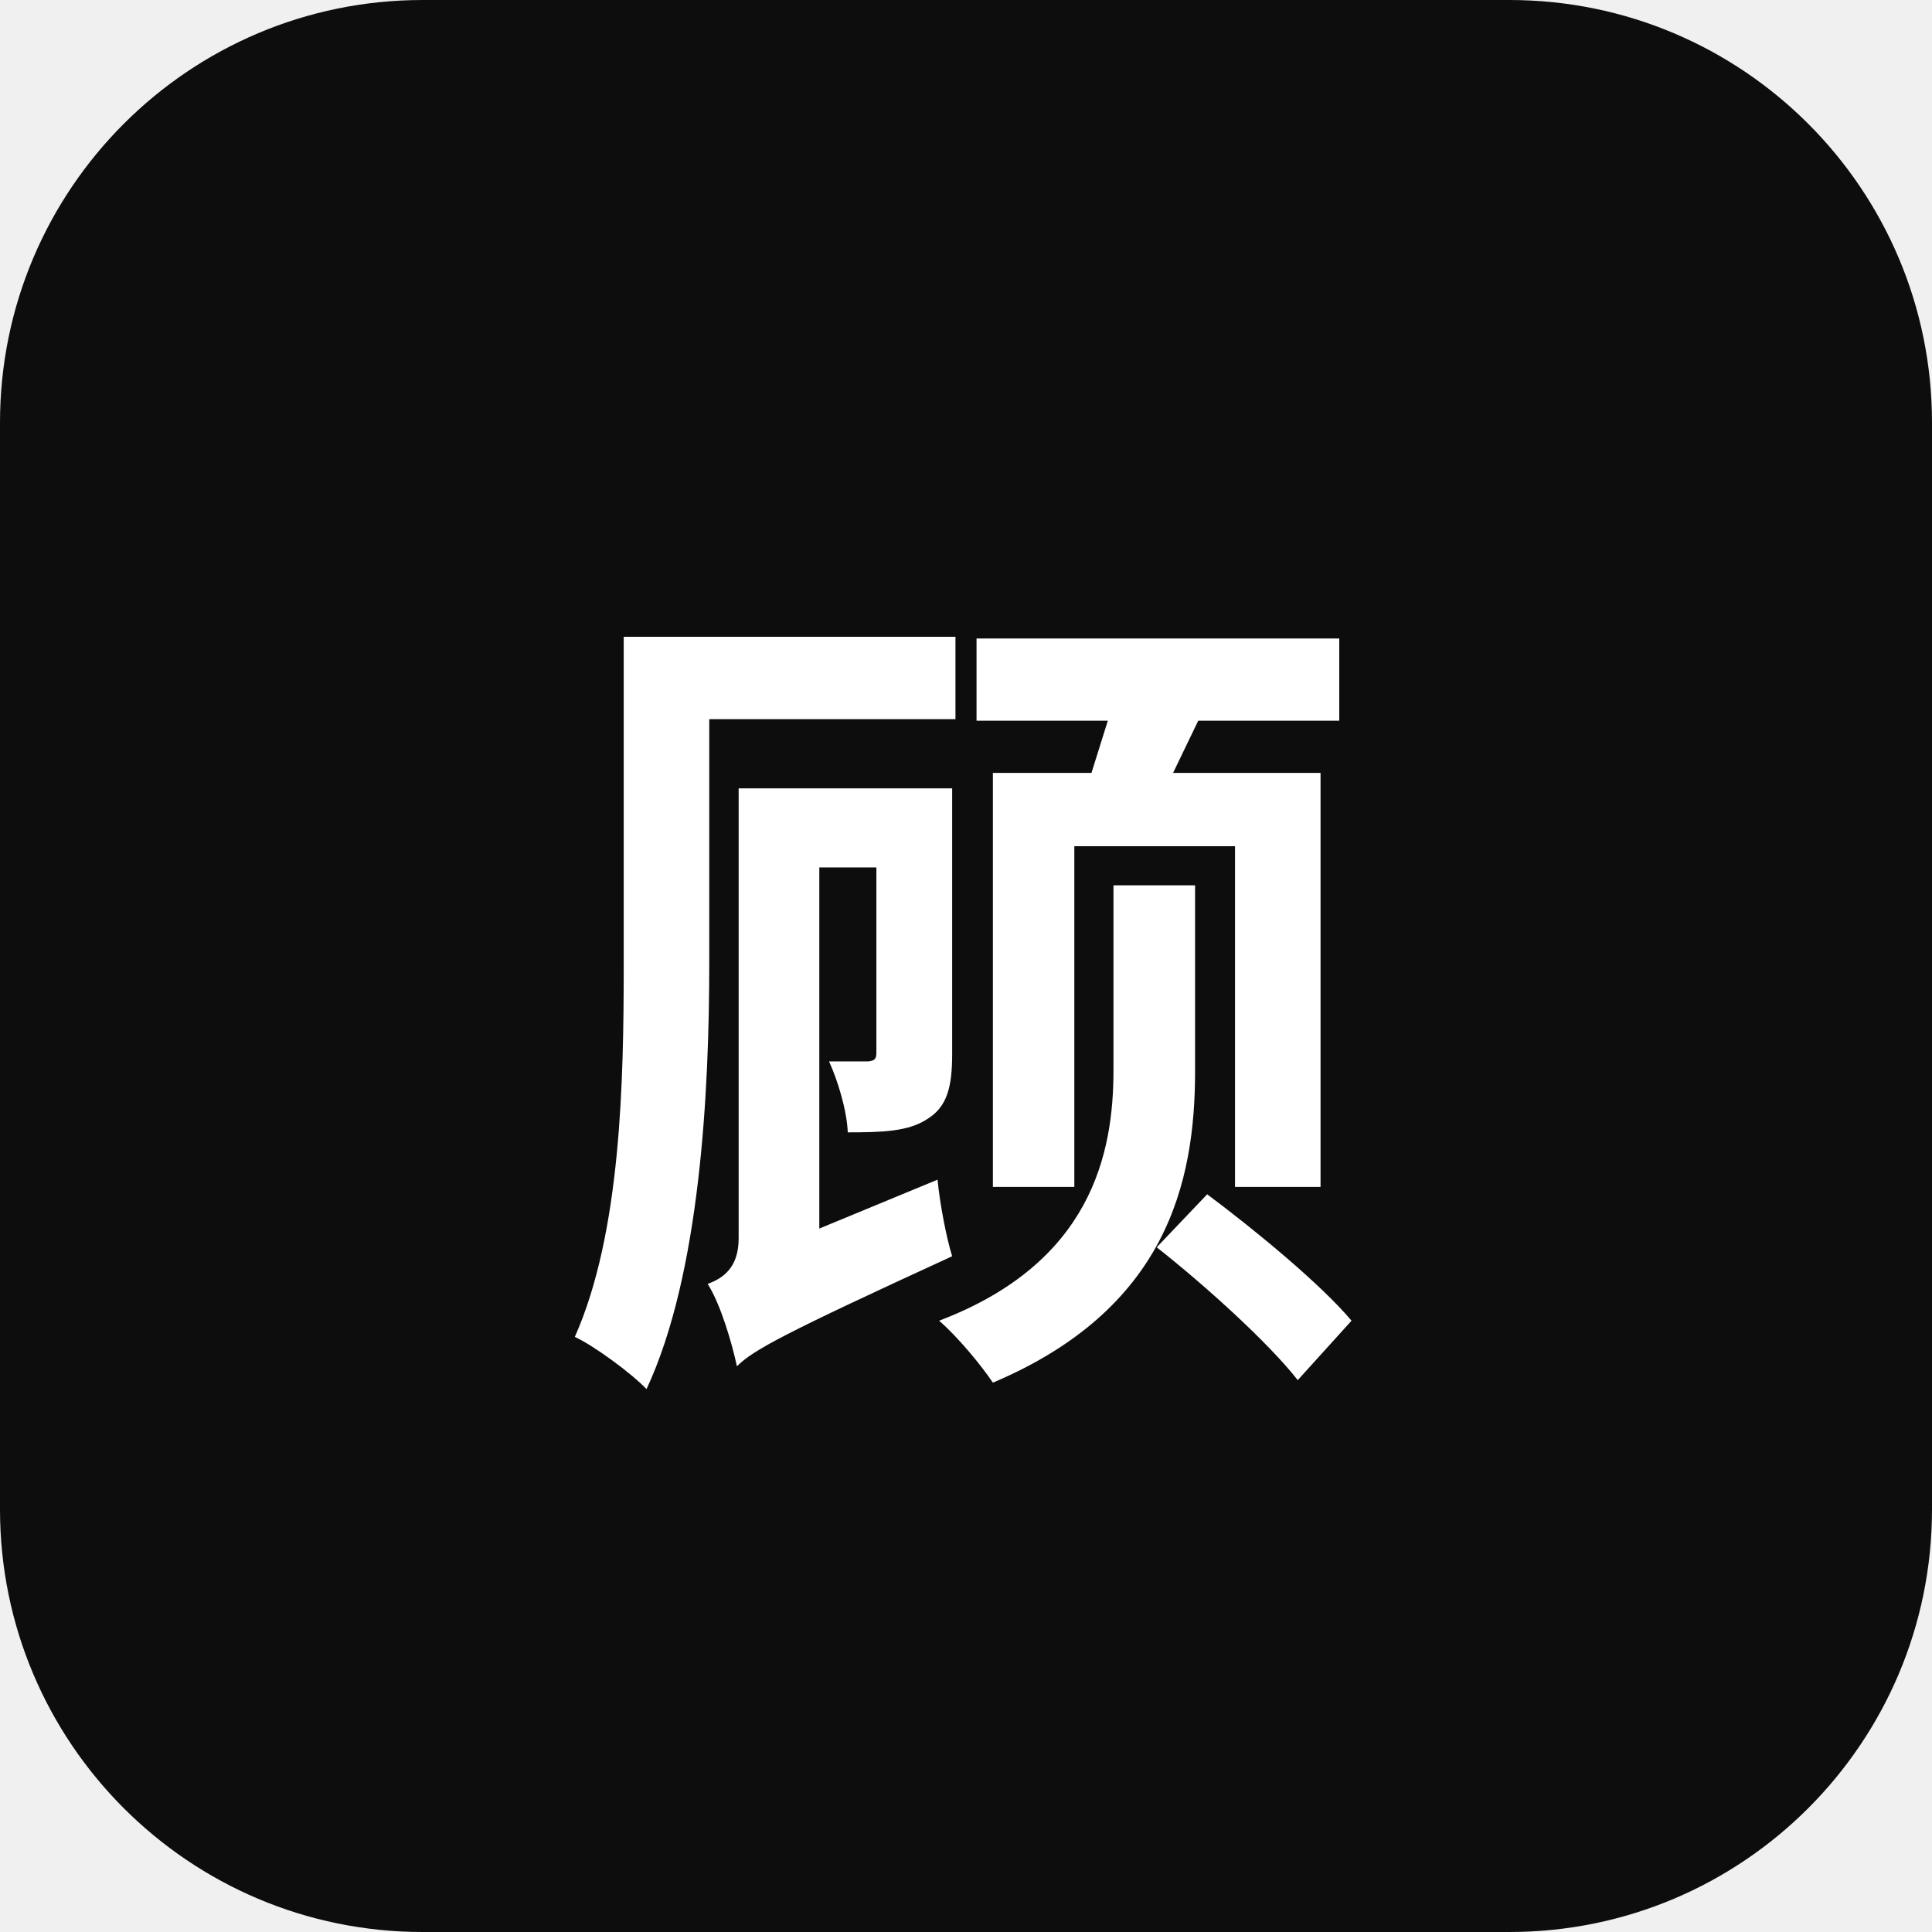
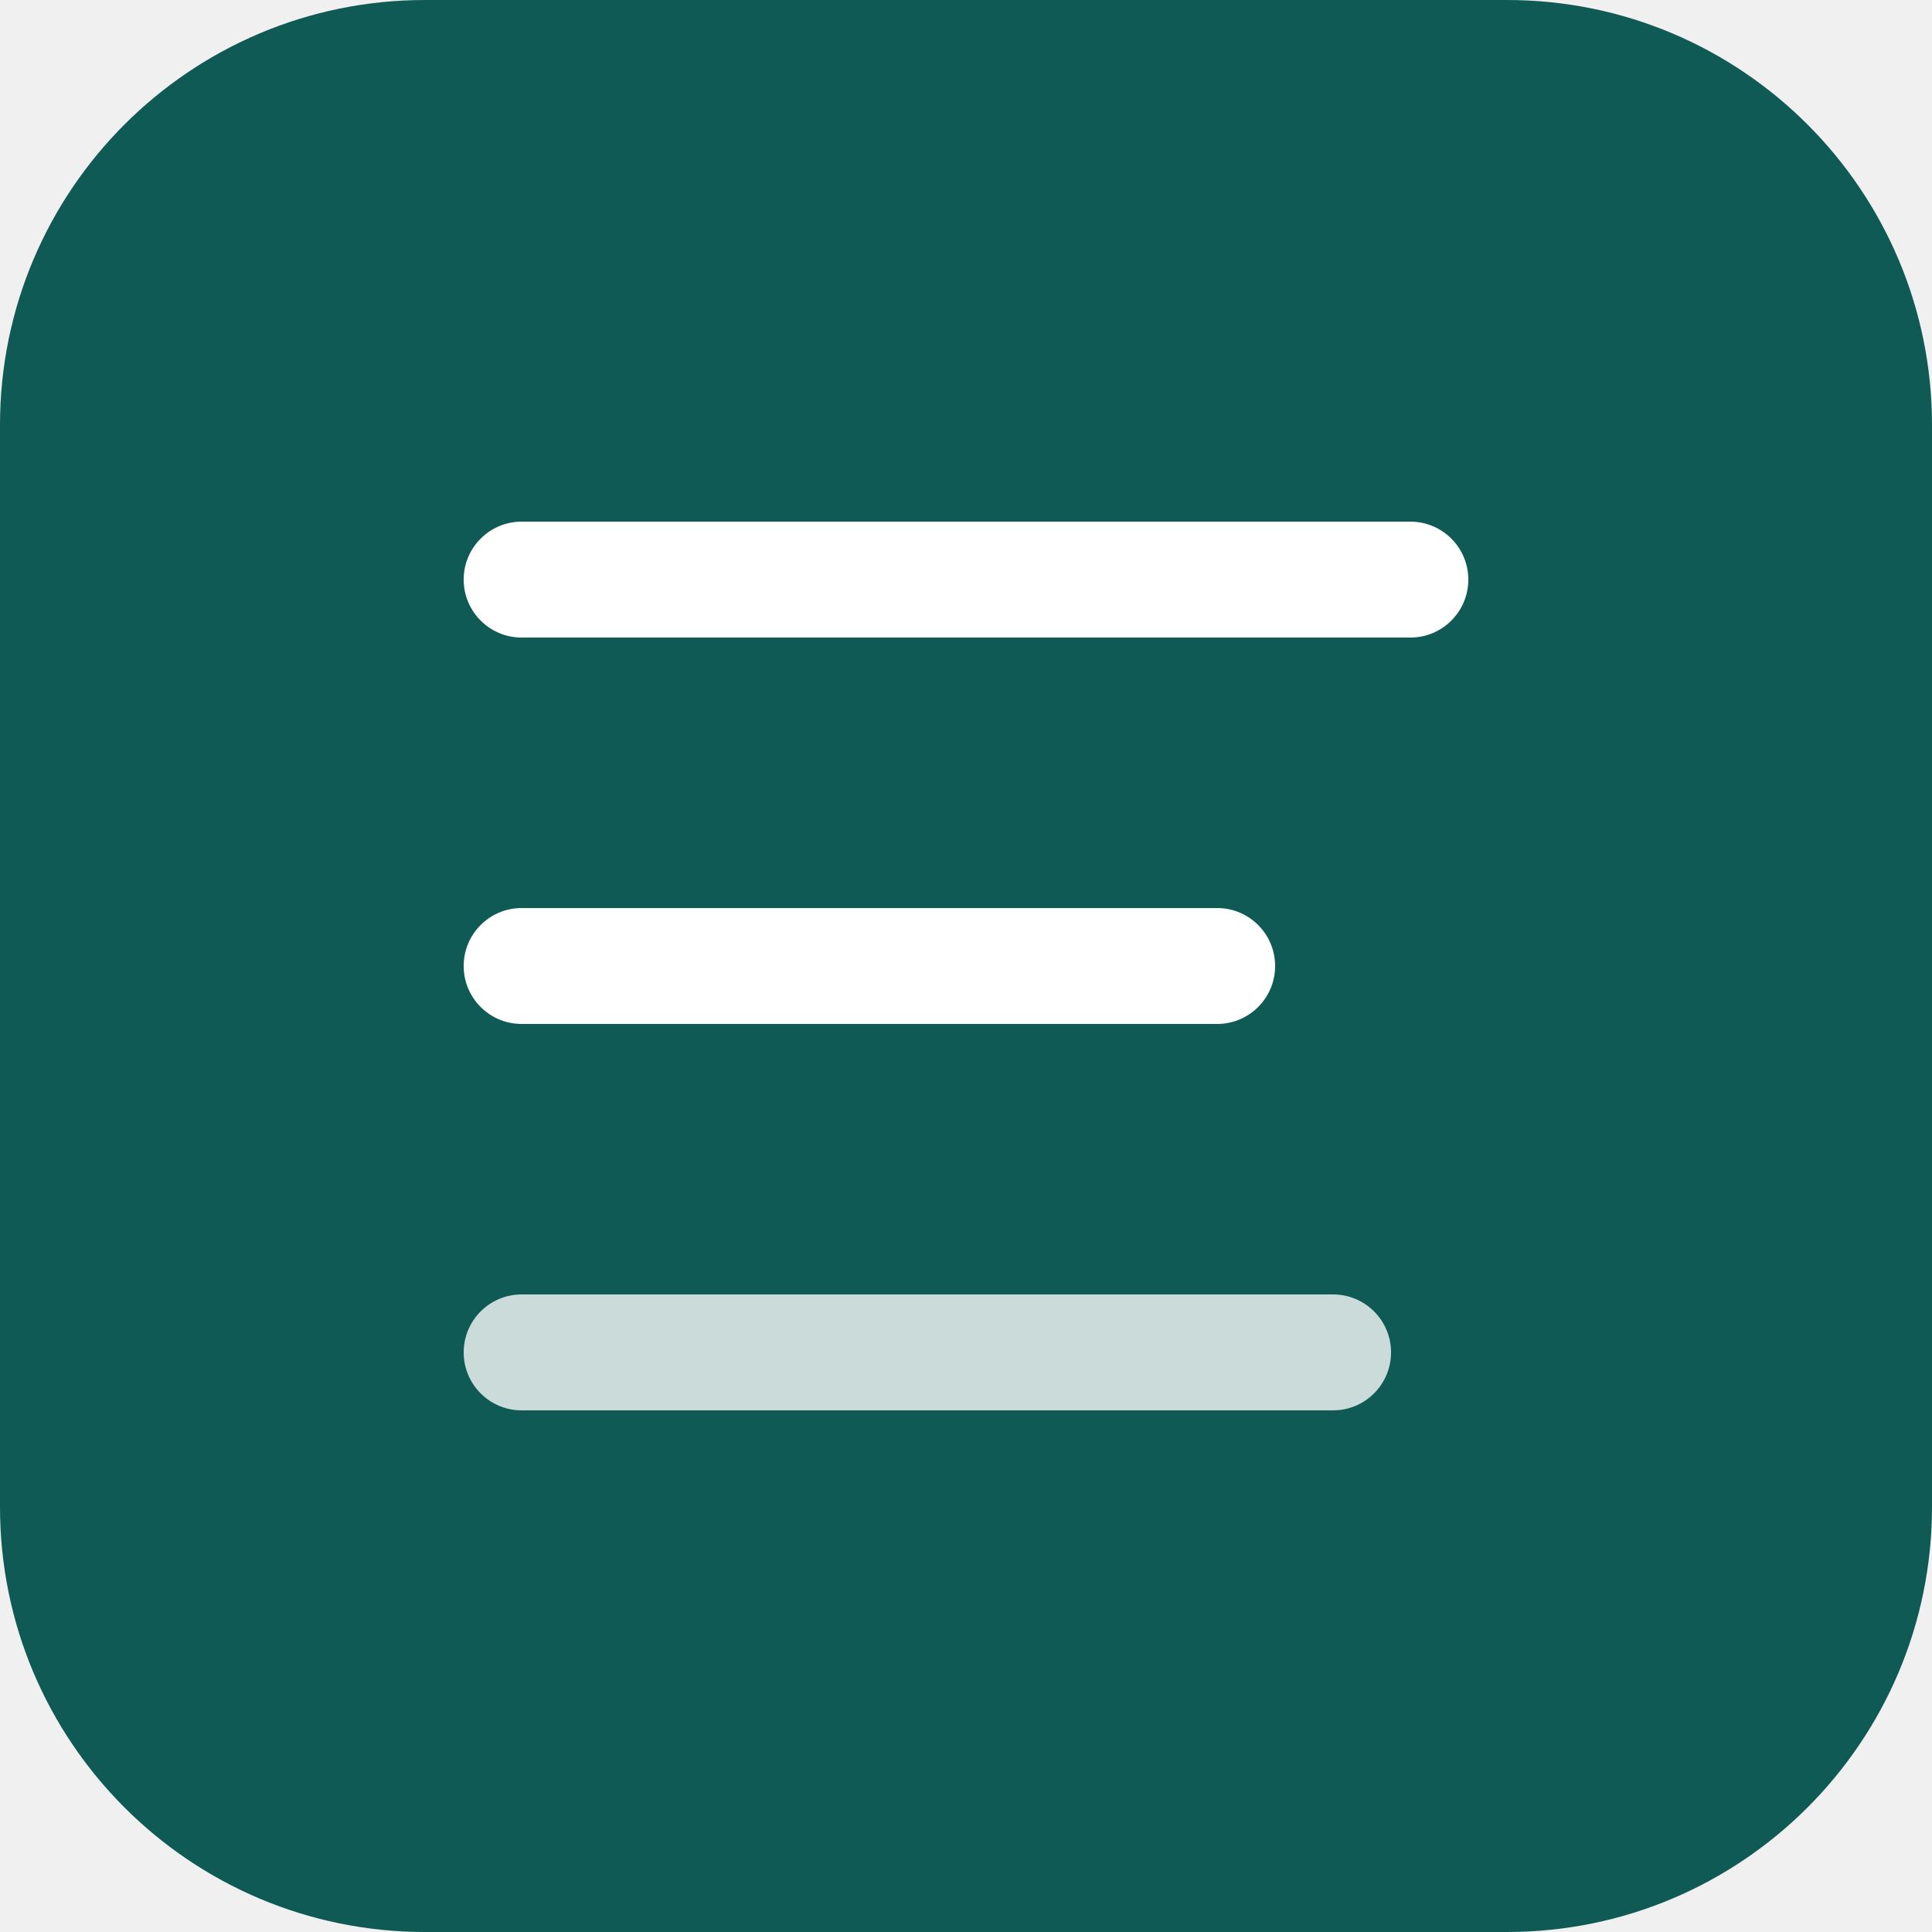
- <svg xmlns="http://www.w3.org/2000/svg" width="192" height="192" viewBox="0 0 192 192">
-   <rect width="192" height="192" rx="42" fill="#0D0D0D" />
-   <text x="50%" y="53%" dominant-baseline="middle" text-anchor="middle" font-family="-apple-system, 'PingFang SC', sans-serif" font-size="81" font-weight="700" fill="white">顾</text>
+ <svg xmlns="http://www.w3.org/2000/svg" width="192" height="192" viewBox="0 0 100 100">
+   <rect width="100" height="100" rx="22" fill="#0F5A54" />
+   <rect x="24" y="27" width="52" height="6" rx="3" fill="white" />
+   <rect x="24" y="47" width="42" height="6" rx="3" fill="white" />
+   <rect x="24" y="67" width="48" height="6" rx="3" fill="white" opacity=".78" />
</svg>
